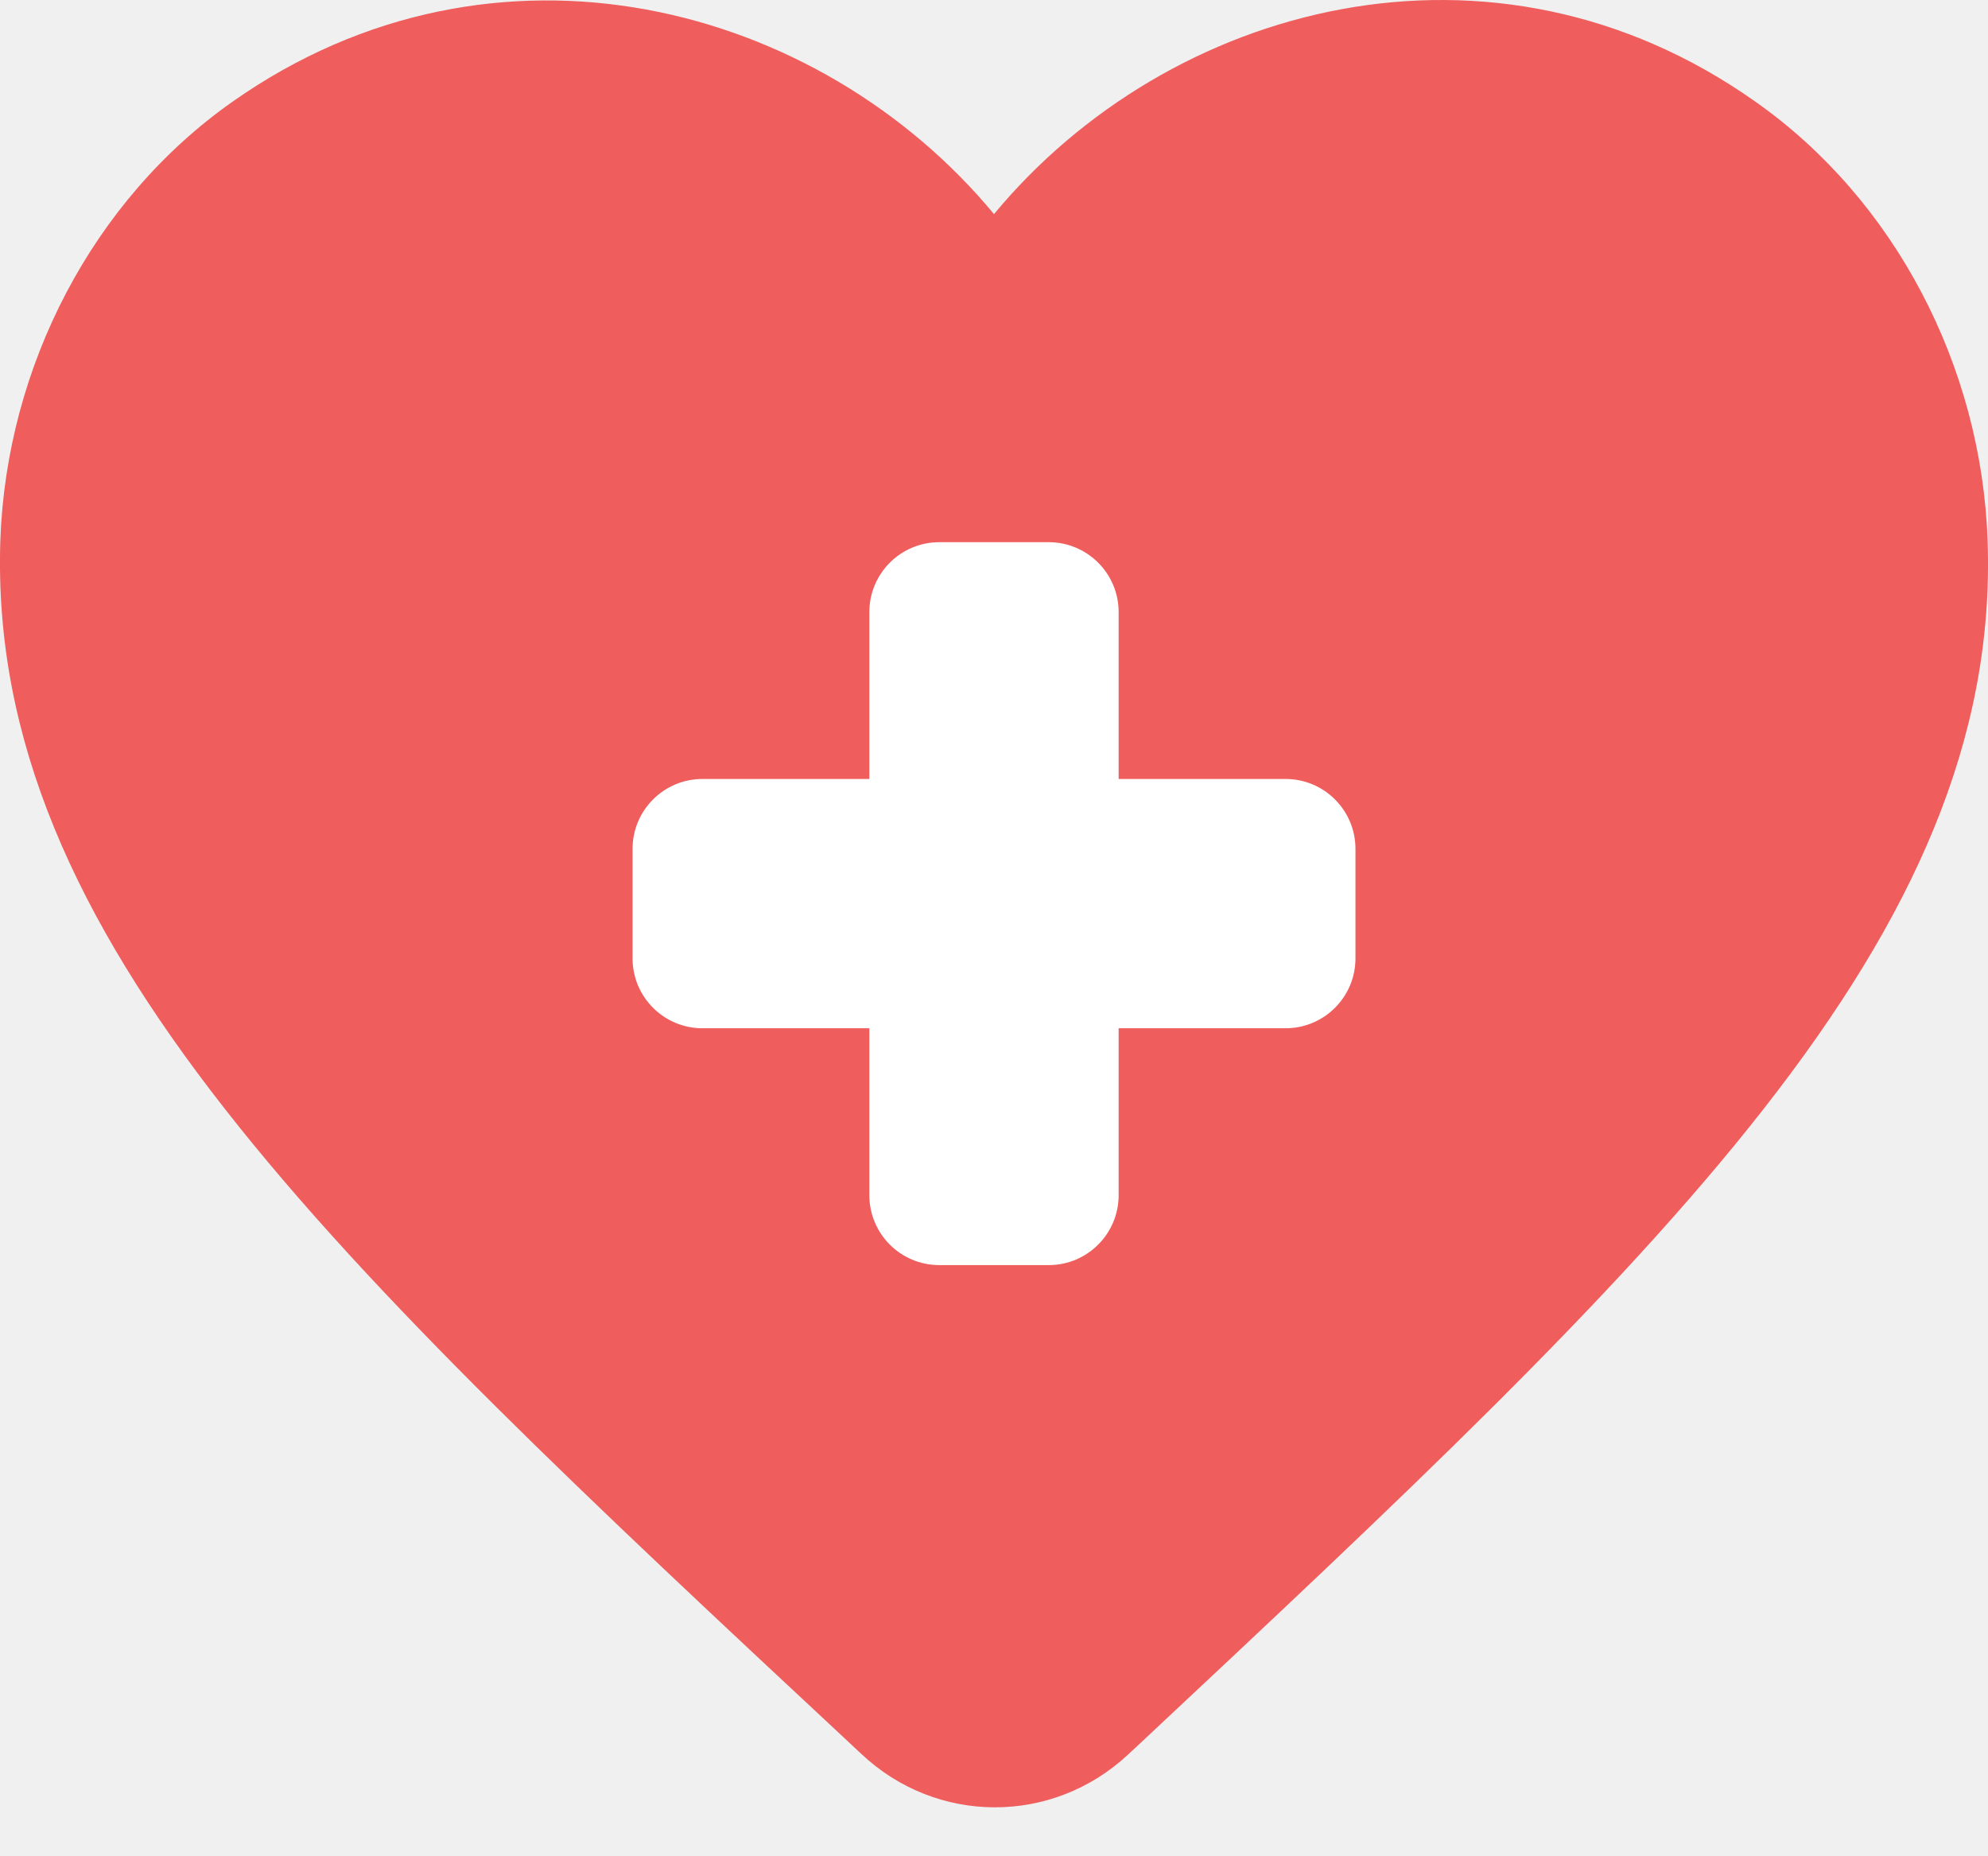
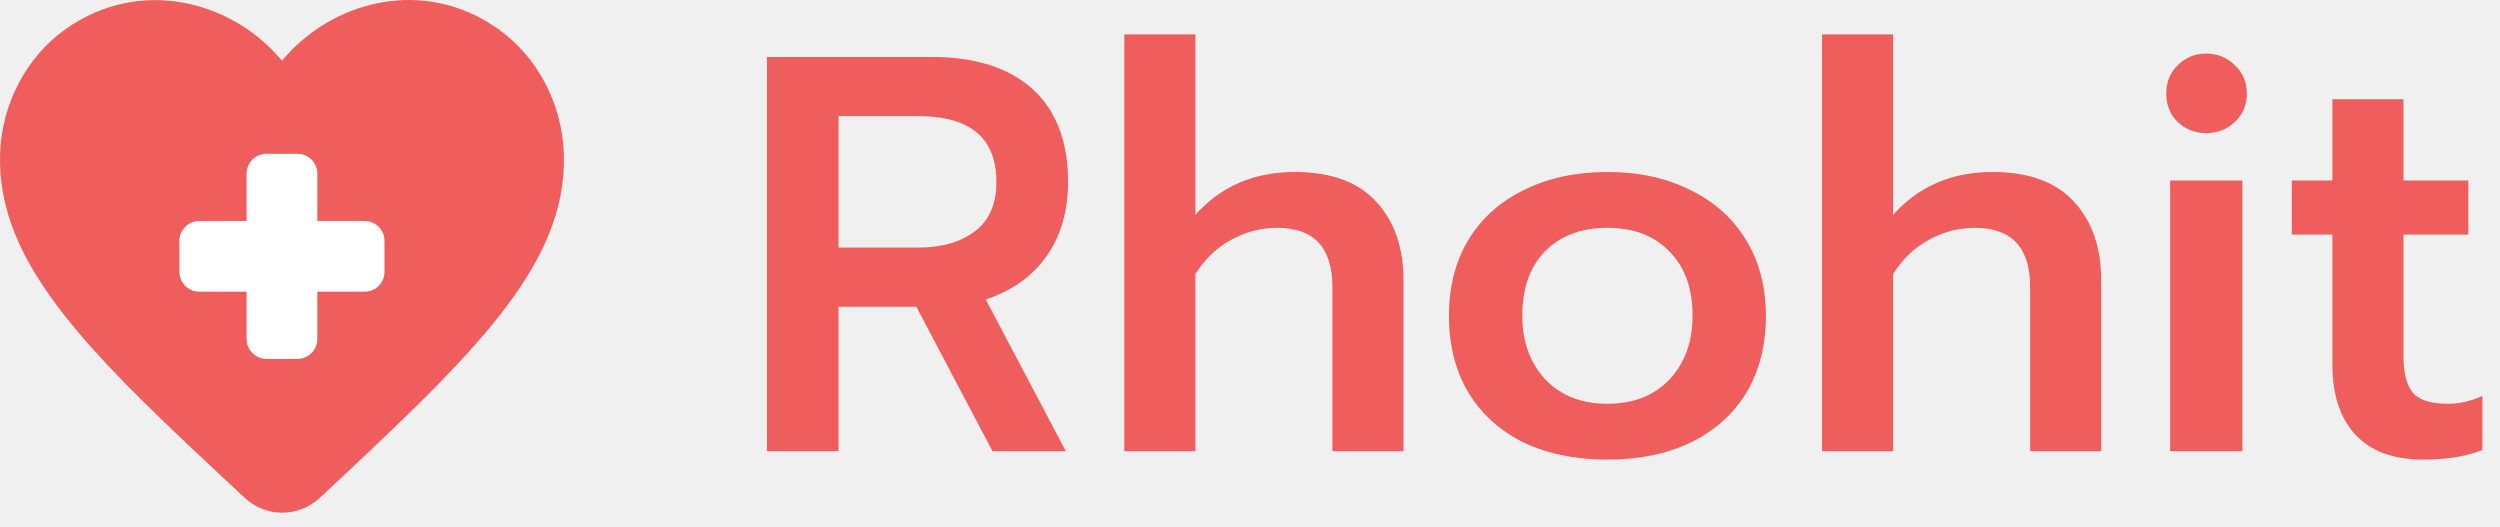
- <svg xmlns="http://www.w3.org/2000/svg" width="30" height="28" viewBox="0 0 30 28" fill="none">
+ <svg xmlns="http://www.w3.org/2000/svg" width="133" height="28" viewBox="0 0 133 28" fill="none">
  <path d="M17.024 26.476C15.884 27.542 14.13 27.542 12.99 26.46L12.825 26.306C4.953 18.965 -0.19 14.158 0.005 8.161C0.095 5.534 1.4 3.015 3.514 1.531C7.472 -1.251 12.361 0.047 15 3.231C17.639 0.047 22.527 -1.266 26.485 1.531C28.599 3.015 29.904 5.534 29.994 8.161C30.204 14.158 25.046 18.965 17.174 26.337L17.024 26.476Z" fill="#EF5D5D" />
  <rect x="13.119" y="8.182" width="3.762" height="10.909" rx="1.055" fill="white" />
  <rect x="20.454" y="11.755" width="3.762" height="10.909" rx="1.055" transform="rotate(90 20.4543 11.7554)" fill="white" />
+   <path d="M40.8 3.03H49.56C51.88 3.03 53.67 3.6 54.93 4.74C56.19 5.88 56.82 7.53 56.82 9.69C56.82 11.23 56.44 12.54 55.68 13.62C54.92 14.7 53.84 15.47 52.44 15.93L56.7 24H52.8L48.75 16.32H44.61V24H40.8V3.03ZM48.87 13.17C50.11 13.17 51.11 12.88 51.87 12.3C52.63 11.72 53.01 10.85 53.01 9.69C53.01 7.35 51.63 6.18 48.87 6.18H44.61V13.17H48.87ZM59.814 1.83H63.594V11.43C64.954 9.91 66.714 9.15 68.874 9.15C70.814 9.15 72.264 9.68 73.224 10.74C74.184 11.78 74.664 13.17 74.664 14.91V24H70.884V15.27C70.884 13.17 69.904 12.12 67.944 12.12C67.084 12.12 66.274 12.33 65.514 12.75C64.754 13.15 64.114 13.76 63.594 14.58V24H59.814V1.83ZM85.515 24.45C83.835 24.45 82.355 24.15 81.075 23.55C79.815 22.93 78.835 22.05 78.135 20.91C77.435 19.75 77.085 18.38 77.085 16.8C77.085 15.26 77.425 13.92 78.105 12.78C78.805 11.62 79.795 10.73 81.075 10.11C82.355 9.47 83.835 9.15 85.515 9.15C87.195 9.15 88.665 9.47 89.925 10.11C91.205 10.73 92.195 11.62 92.895 12.78C93.595 13.92 93.945 15.26 93.945 16.8C93.945 18.38 93.595 19.75 92.895 20.91C92.195 22.05 91.205 22.93 89.925 23.55C88.665 24.15 87.195 24.45 85.515 24.45ZM85.515 21.48C86.895 21.48 87.995 21.05 88.815 20.19C89.635 19.31 90.045 18.18 90.045 16.8C90.045 15.34 89.635 14.2 88.815 13.38C88.015 12.54 86.915 12.12 85.515 12.12C84.115 12.12 83.005 12.54 82.185 13.38C81.385 14.2 80.985 15.34 80.985 16.8C80.985 18.18 81.395 19.31 82.215 20.19C83.035 21.05 84.135 21.48 85.515 21.48ZM96.933 1.83H100.713V11.43C102.073 9.91 103.833 9.15 105.993 9.15C107.933 9.15 109.383 9.68 110.343 10.74C111.303 11.78 111.783 13.17 111.783 14.91V24H108.003V15.27C108.003 13.17 107.023 12.12 105.063 12.12C104.203 12.12 103.393 12.33 102.633 12.75C101.873 13.15 101.233 13.76 100.713 14.58V24H96.933V1.83ZM117.373 7.08C116.773 7.08 116.263 6.88 115.843 6.48C115.443 6.08 115.243 5.58 115.243 4.98C115.243 4.38 115.443 3.88 115.843 3.48C116.263 3.06 116.773 2.85 117.373 2.85C117.973 2.85 118.483 3.06 118.903 3.48C119.323 3.88 119.533 4.38 119.533 4.98C119.533 5.58 119.323 6.08 118.903 6.48C118.483 6.88 117.973 7.08 117.373 7.08ZM115.453 9.6H119.293V24H115.453V9.6ZM128.914 24.45C127.334 24.45 126.134 24.01 125.314 23.13C124.494 22.25 124.084 21.01 124.084 19.41V12.48H121.924V9.6H124.084V5.28H127.864V9.6H131.314V12.48H127.864V18.93C127.864 19.85 128.034 20.51 128.374 20.91C128.714 21.29 129.334 21.48 130.234 21.48C130.854 21.48 131.464 21.34 132.064 21.06V23.94C131.204 24.28 130.154 24.45 128.914 24.45Z" fill="#EF5D5D" />
</svg>
